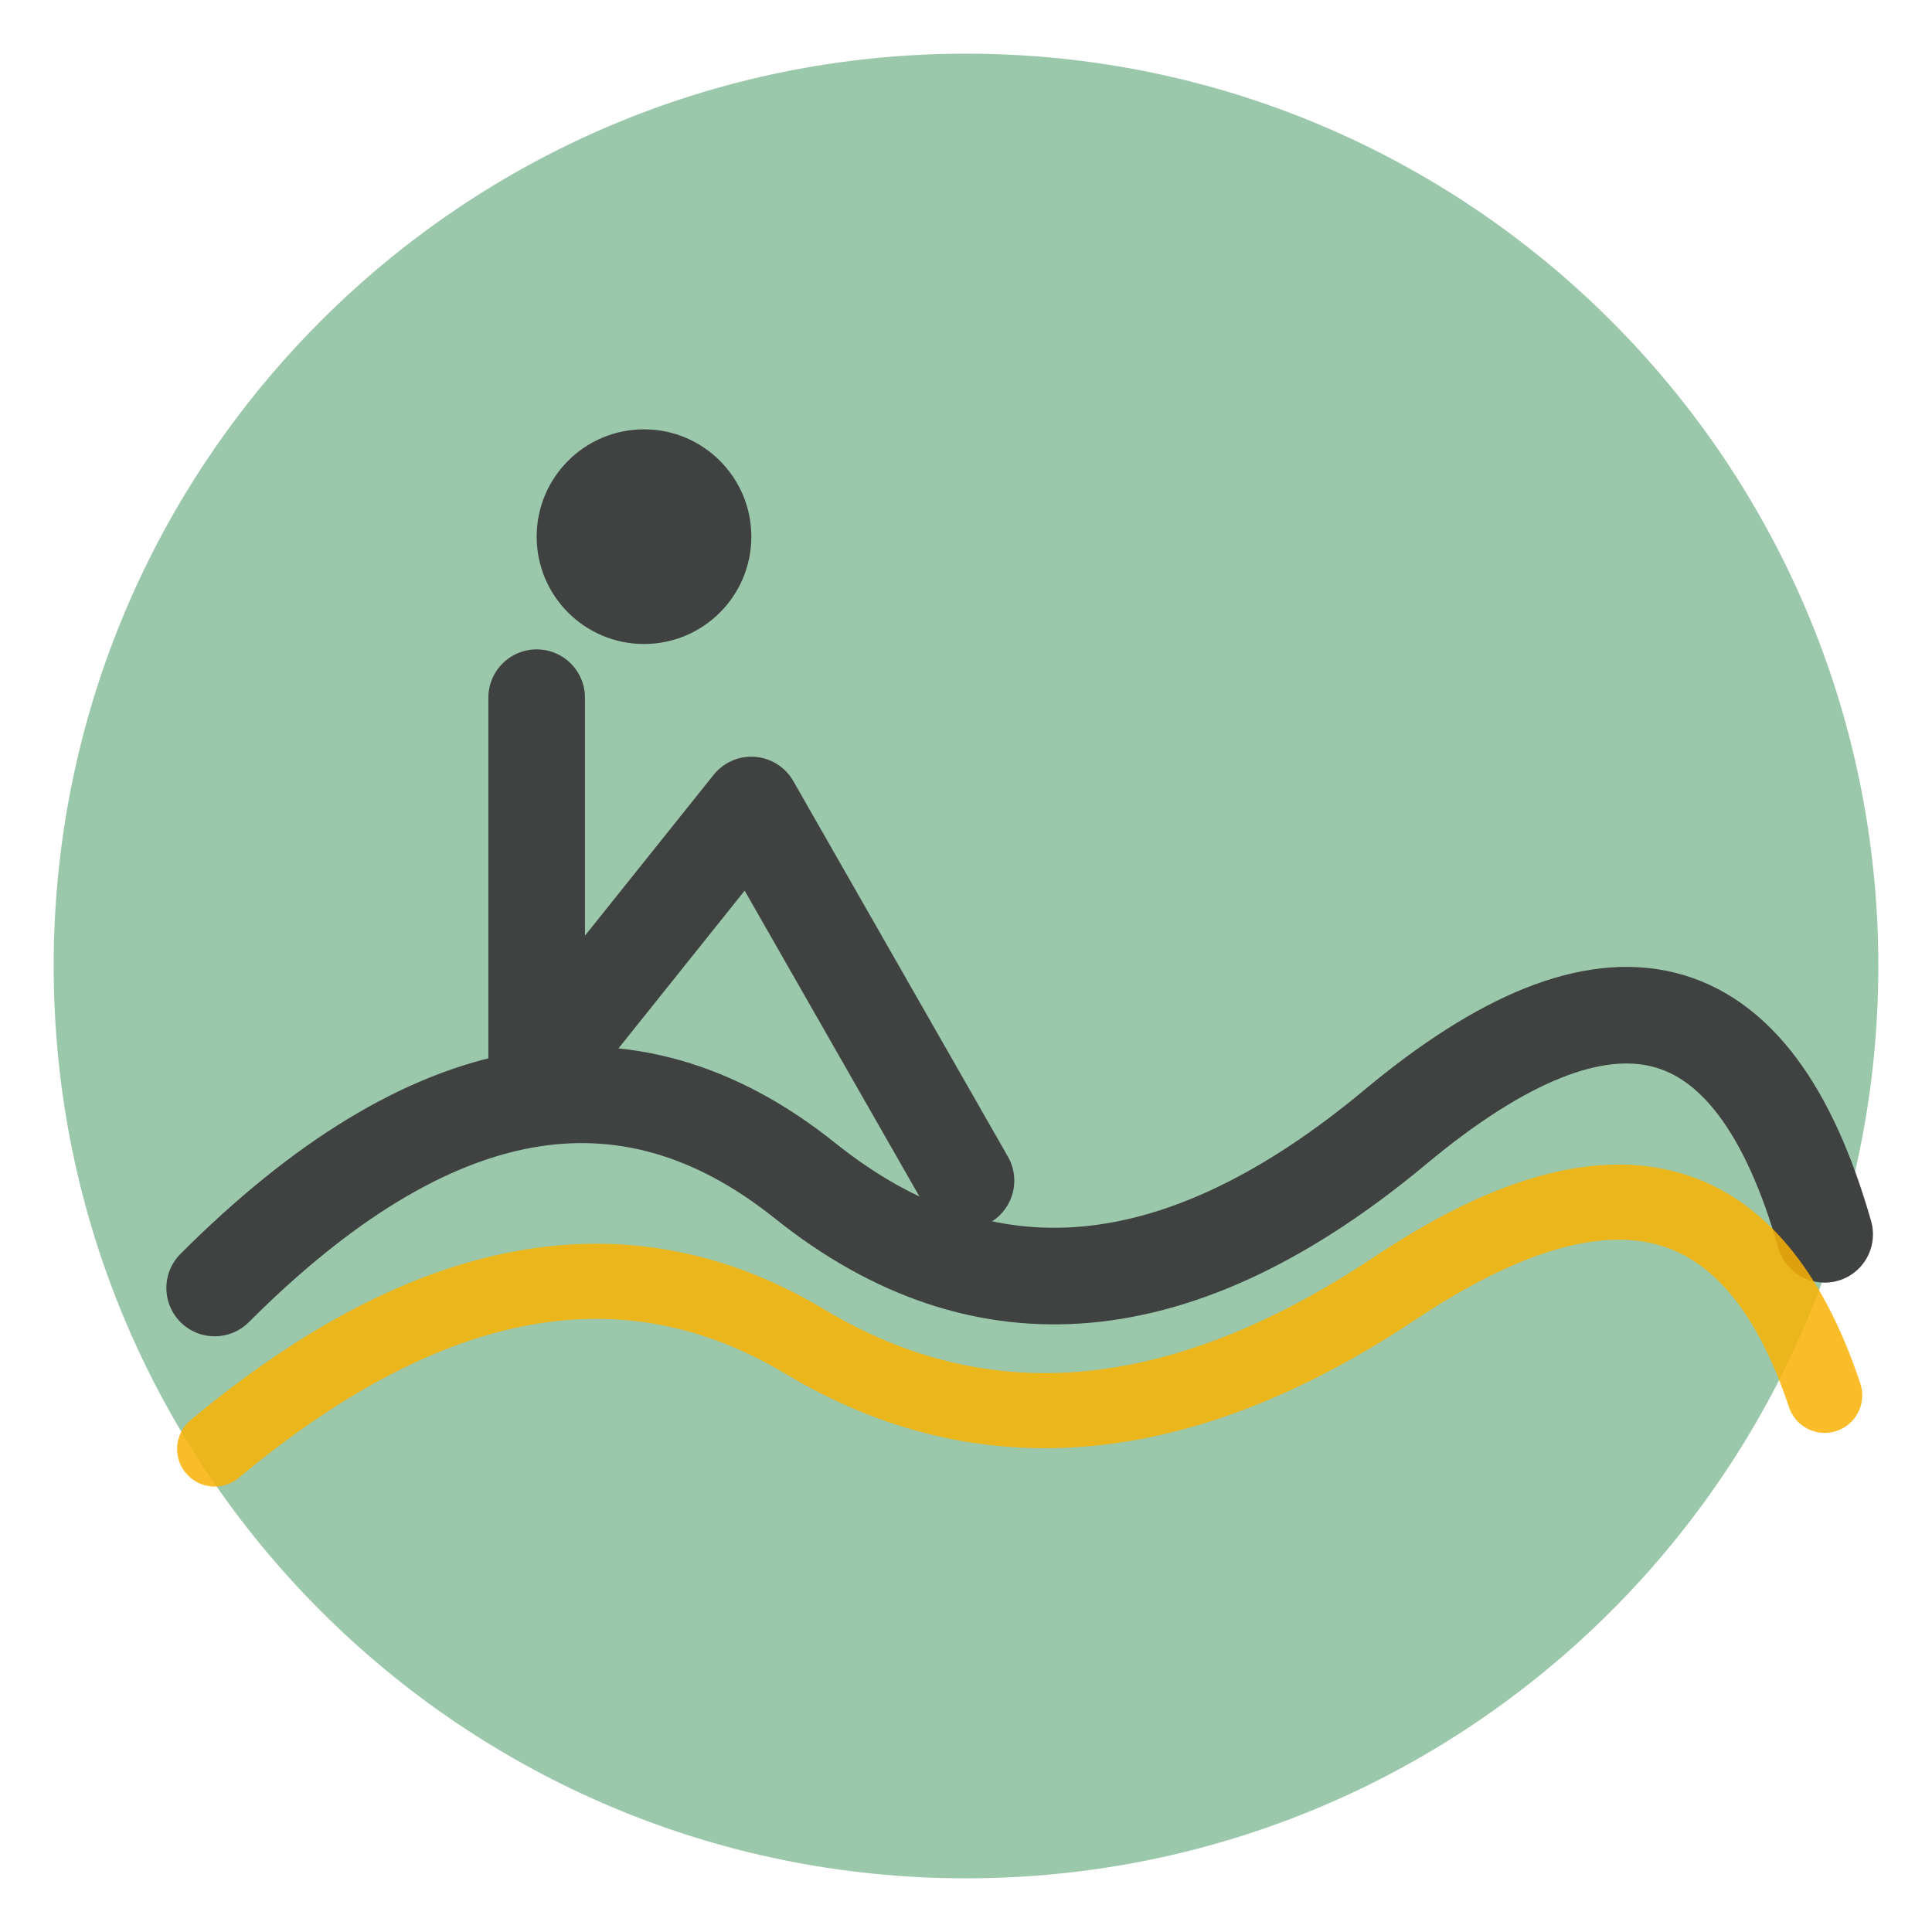
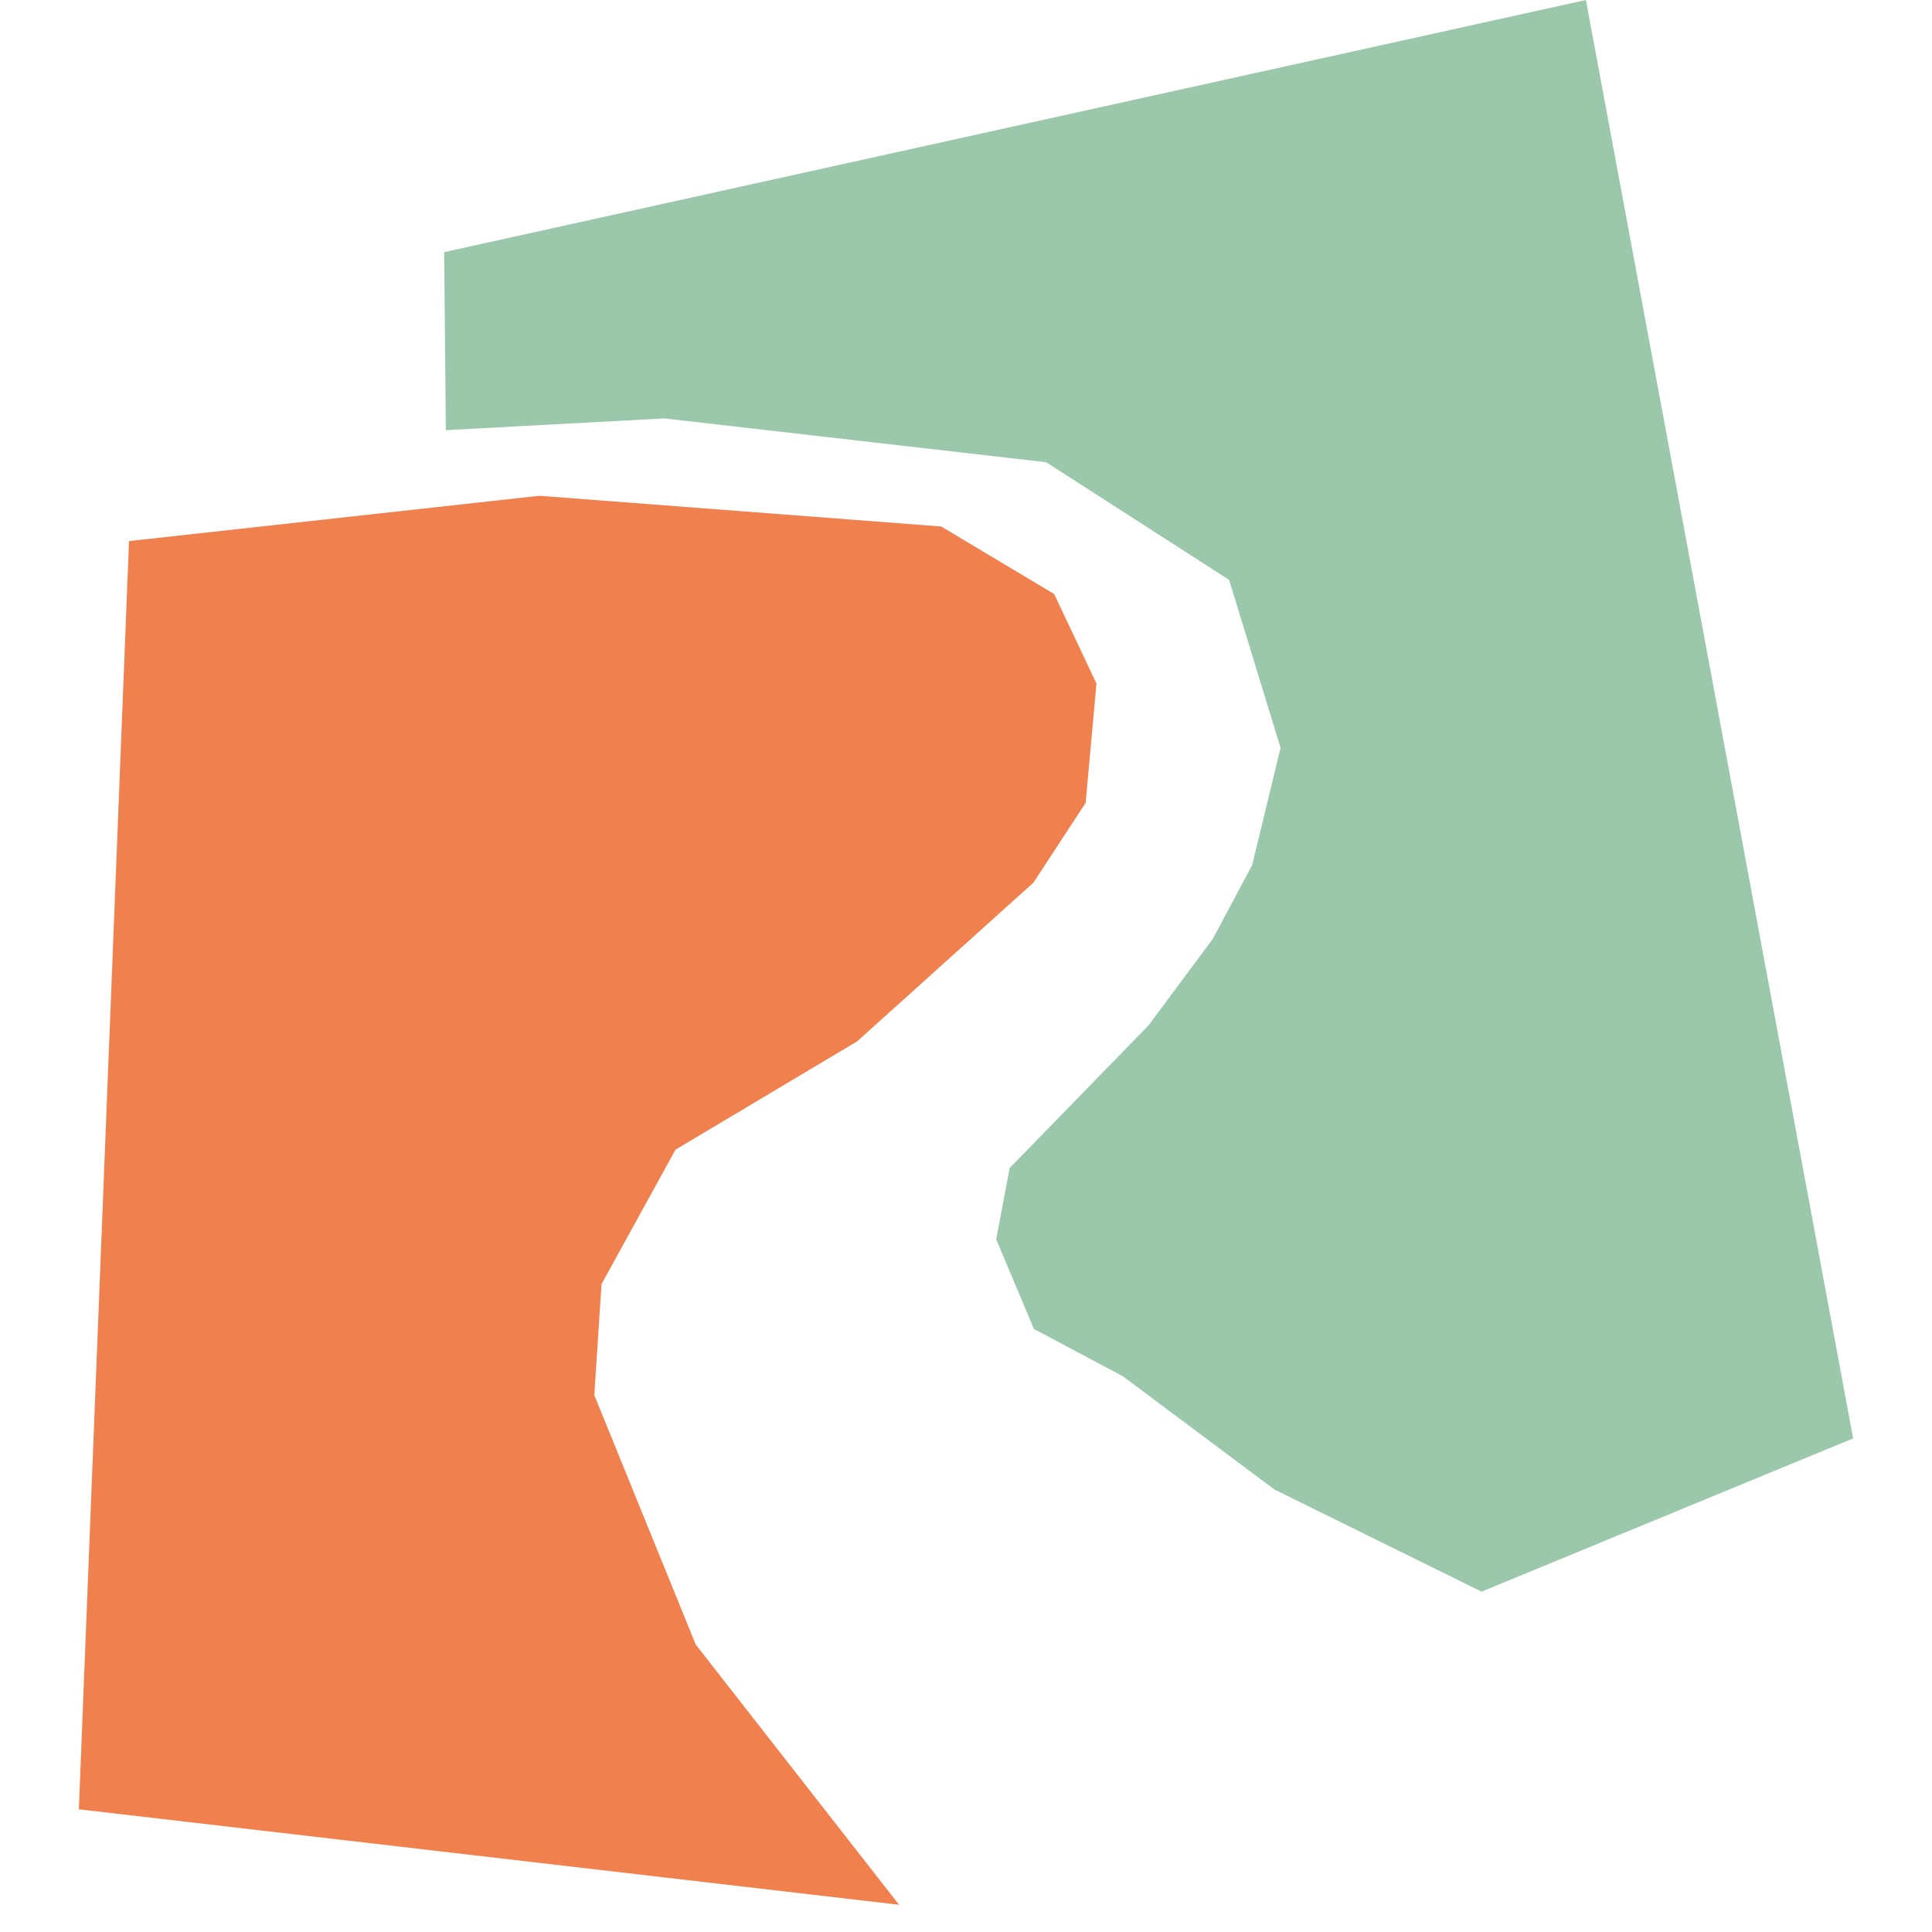
- <svg xmlns="http://www.w3.org/2000/svg" viewBox="0 0 36 36" width="36" height="36" role="img" aria-label="Ramblers mock server mark">
-   <circle cx="18" cy="18" r="17" fill="#9BC8AB" />
-   <path d="M4 24 Q10 18, 15 22 T26 21 T34 23" stroke="#404141" stroke-width="1.8" fill="none" stroke-linecap="round" />
-   <path d="M4 27 Q10 22, 15 25 T26 24 T34 26" stroke="#F9B104" stroke-width="1.4" fill="none" stroke-linecap="round" opacity="0.85" />
-   <circle cx="12" cy="10" r="2" fill="#404141" />
-   <path d="M10 13 L10 20 L14 15 L18 22" stroke="#404141" stroke-width="1.8" fill="none" stroke-linecap="round" stroke-linejoin="round" />
+ <svg xmlns="http://www.w3.org/2000/svg" viewBox="0 0 45 49" width="48" height="48" role="img" aria-label="Ramblers">
+   <g fill-rule="nonzero">
+     <path fill="#9BC8AB" d="M38.222 0L9.265 6.395l.042 4.515 5.541-.298 9.685 1.111 4.64 2.984 1.305 4.26-.721 2.976-.999 1.871-1.625 2.188-3.526 3.622-.341 1.809.957 2.273 2.256 1.2 3.843 2.871 5.254 2.591L45 36.481z" />
+     <path fill="#F0814F" d="M1.272 13.723L0 45.888l20.802 2.421-5.157-6.6-2.572-6.326.183-2.816 1.877-3.41 4.605-2.745 4.472-4.026 1.324-2.023.275-3.026-1.073-2.271-2.865-1.713-10.191-.779z" />
+   </g>
</svg>
